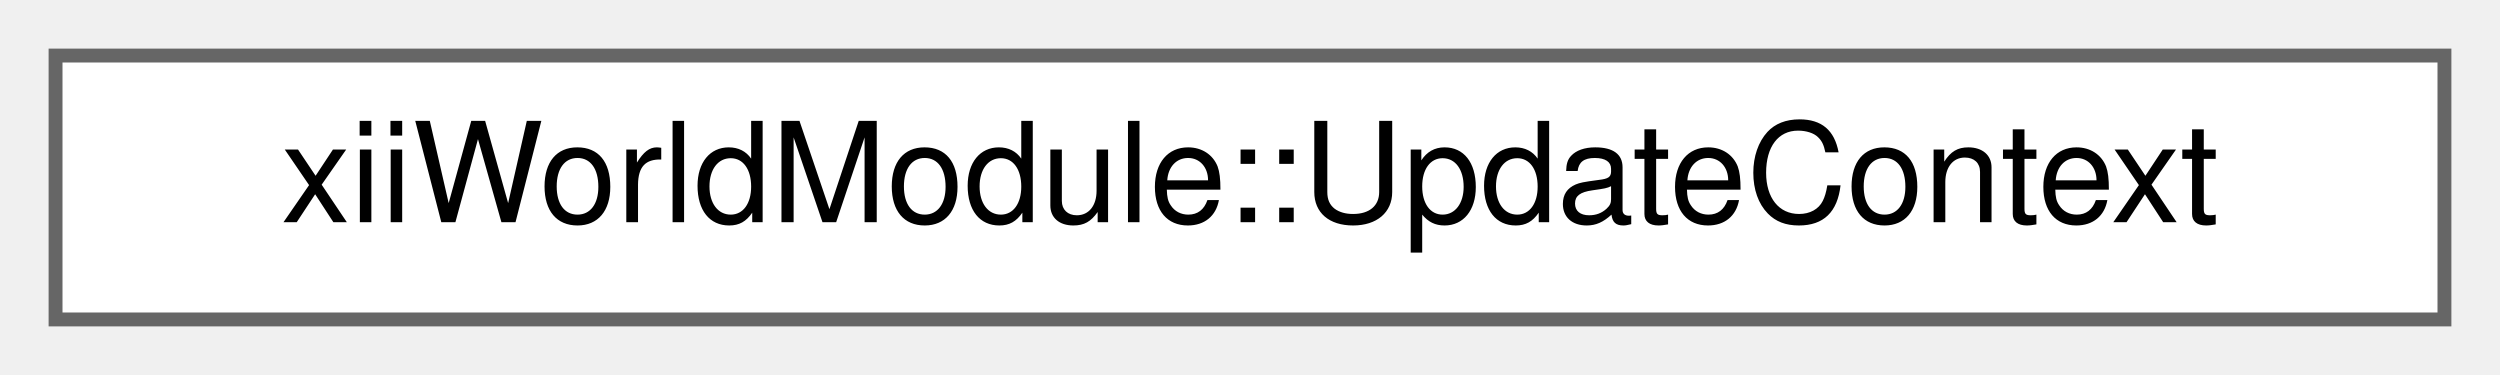
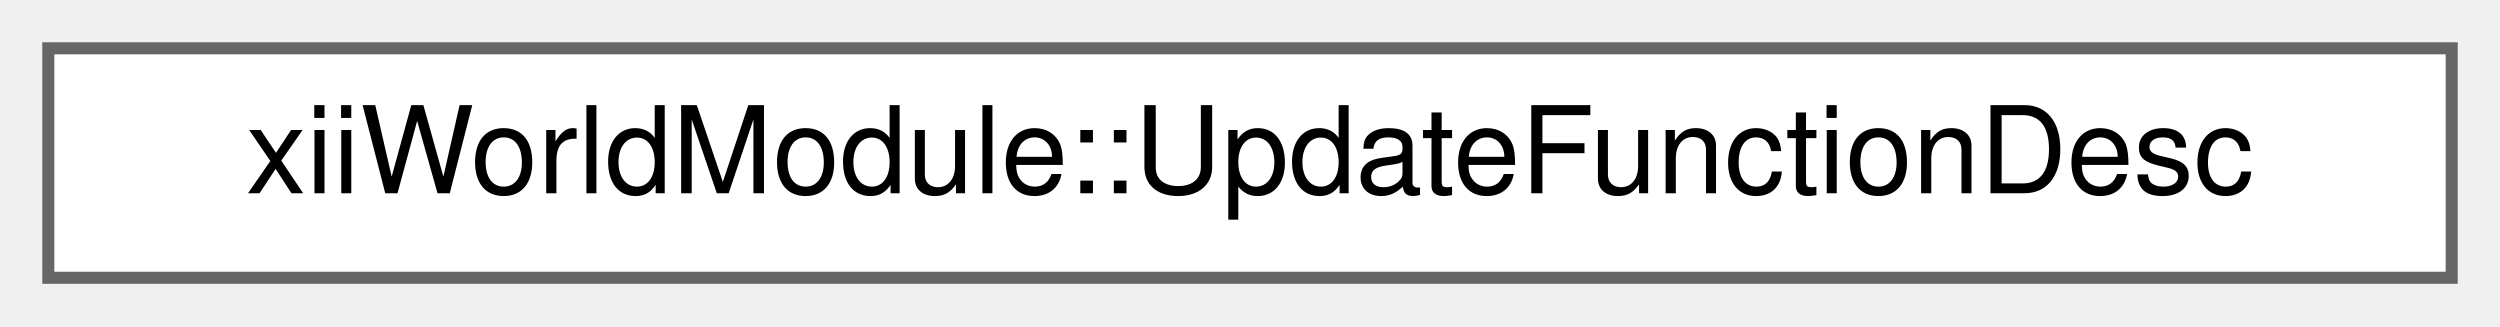
- <svg xmlns="http://www.w3.org/2000/svg" xmlns:xlink="http://www.w3.org/1999/xlink" width="180pt" height="27pt" viewBox="0.00 0.00 180.00 27.00">
+ <svg xmlns="http://www.w3.org/2000/svg" xmlns:xlink="http://www.w3.org/1999/xlink" width="207pt" height="27pt" viewBox="0.00 0.00 207.00 27.00">
  <g id="graph0" class="graph" transform="scale(1 1) rotate(0) translate(4 23)">
    <g id="Node000000" class="node">
      <g id="a_Node000000">
-         <a xlink:href="de/d2b/structxii_world_module_1_1_update_context.html" target="_top" xlink:title=" ">
-           <polygon fill="white" stroke="#666666" points="172,-19 0,-19 0,0 172,0 172,-19" />
-           <text text-anchor="middle" x="86" y="-7" font-family="Helvetica,sans-Serif" font-size="10.00">xiiWorldModule::UpdateContext</text>
+         <a xlink:href="d6/dc3/structxii_world_module_1_1_update_function_desc.html" target="_top" xlink:title="Description of an update function that can be registered at the world.">
+           <polygon fill="white" stroke="#666666" points="199,-19 0,-19 0,0 199,0 199,-19" />
+           <text text-anchor="middle" x="99.5" y="-7" font-family="Helvetica,sans-Serif" font-size="10.00">xiiWorldModule::UpdateFunctionDesc</text>
        </a>
      </g>
    </g>
  </g>
</svg>
